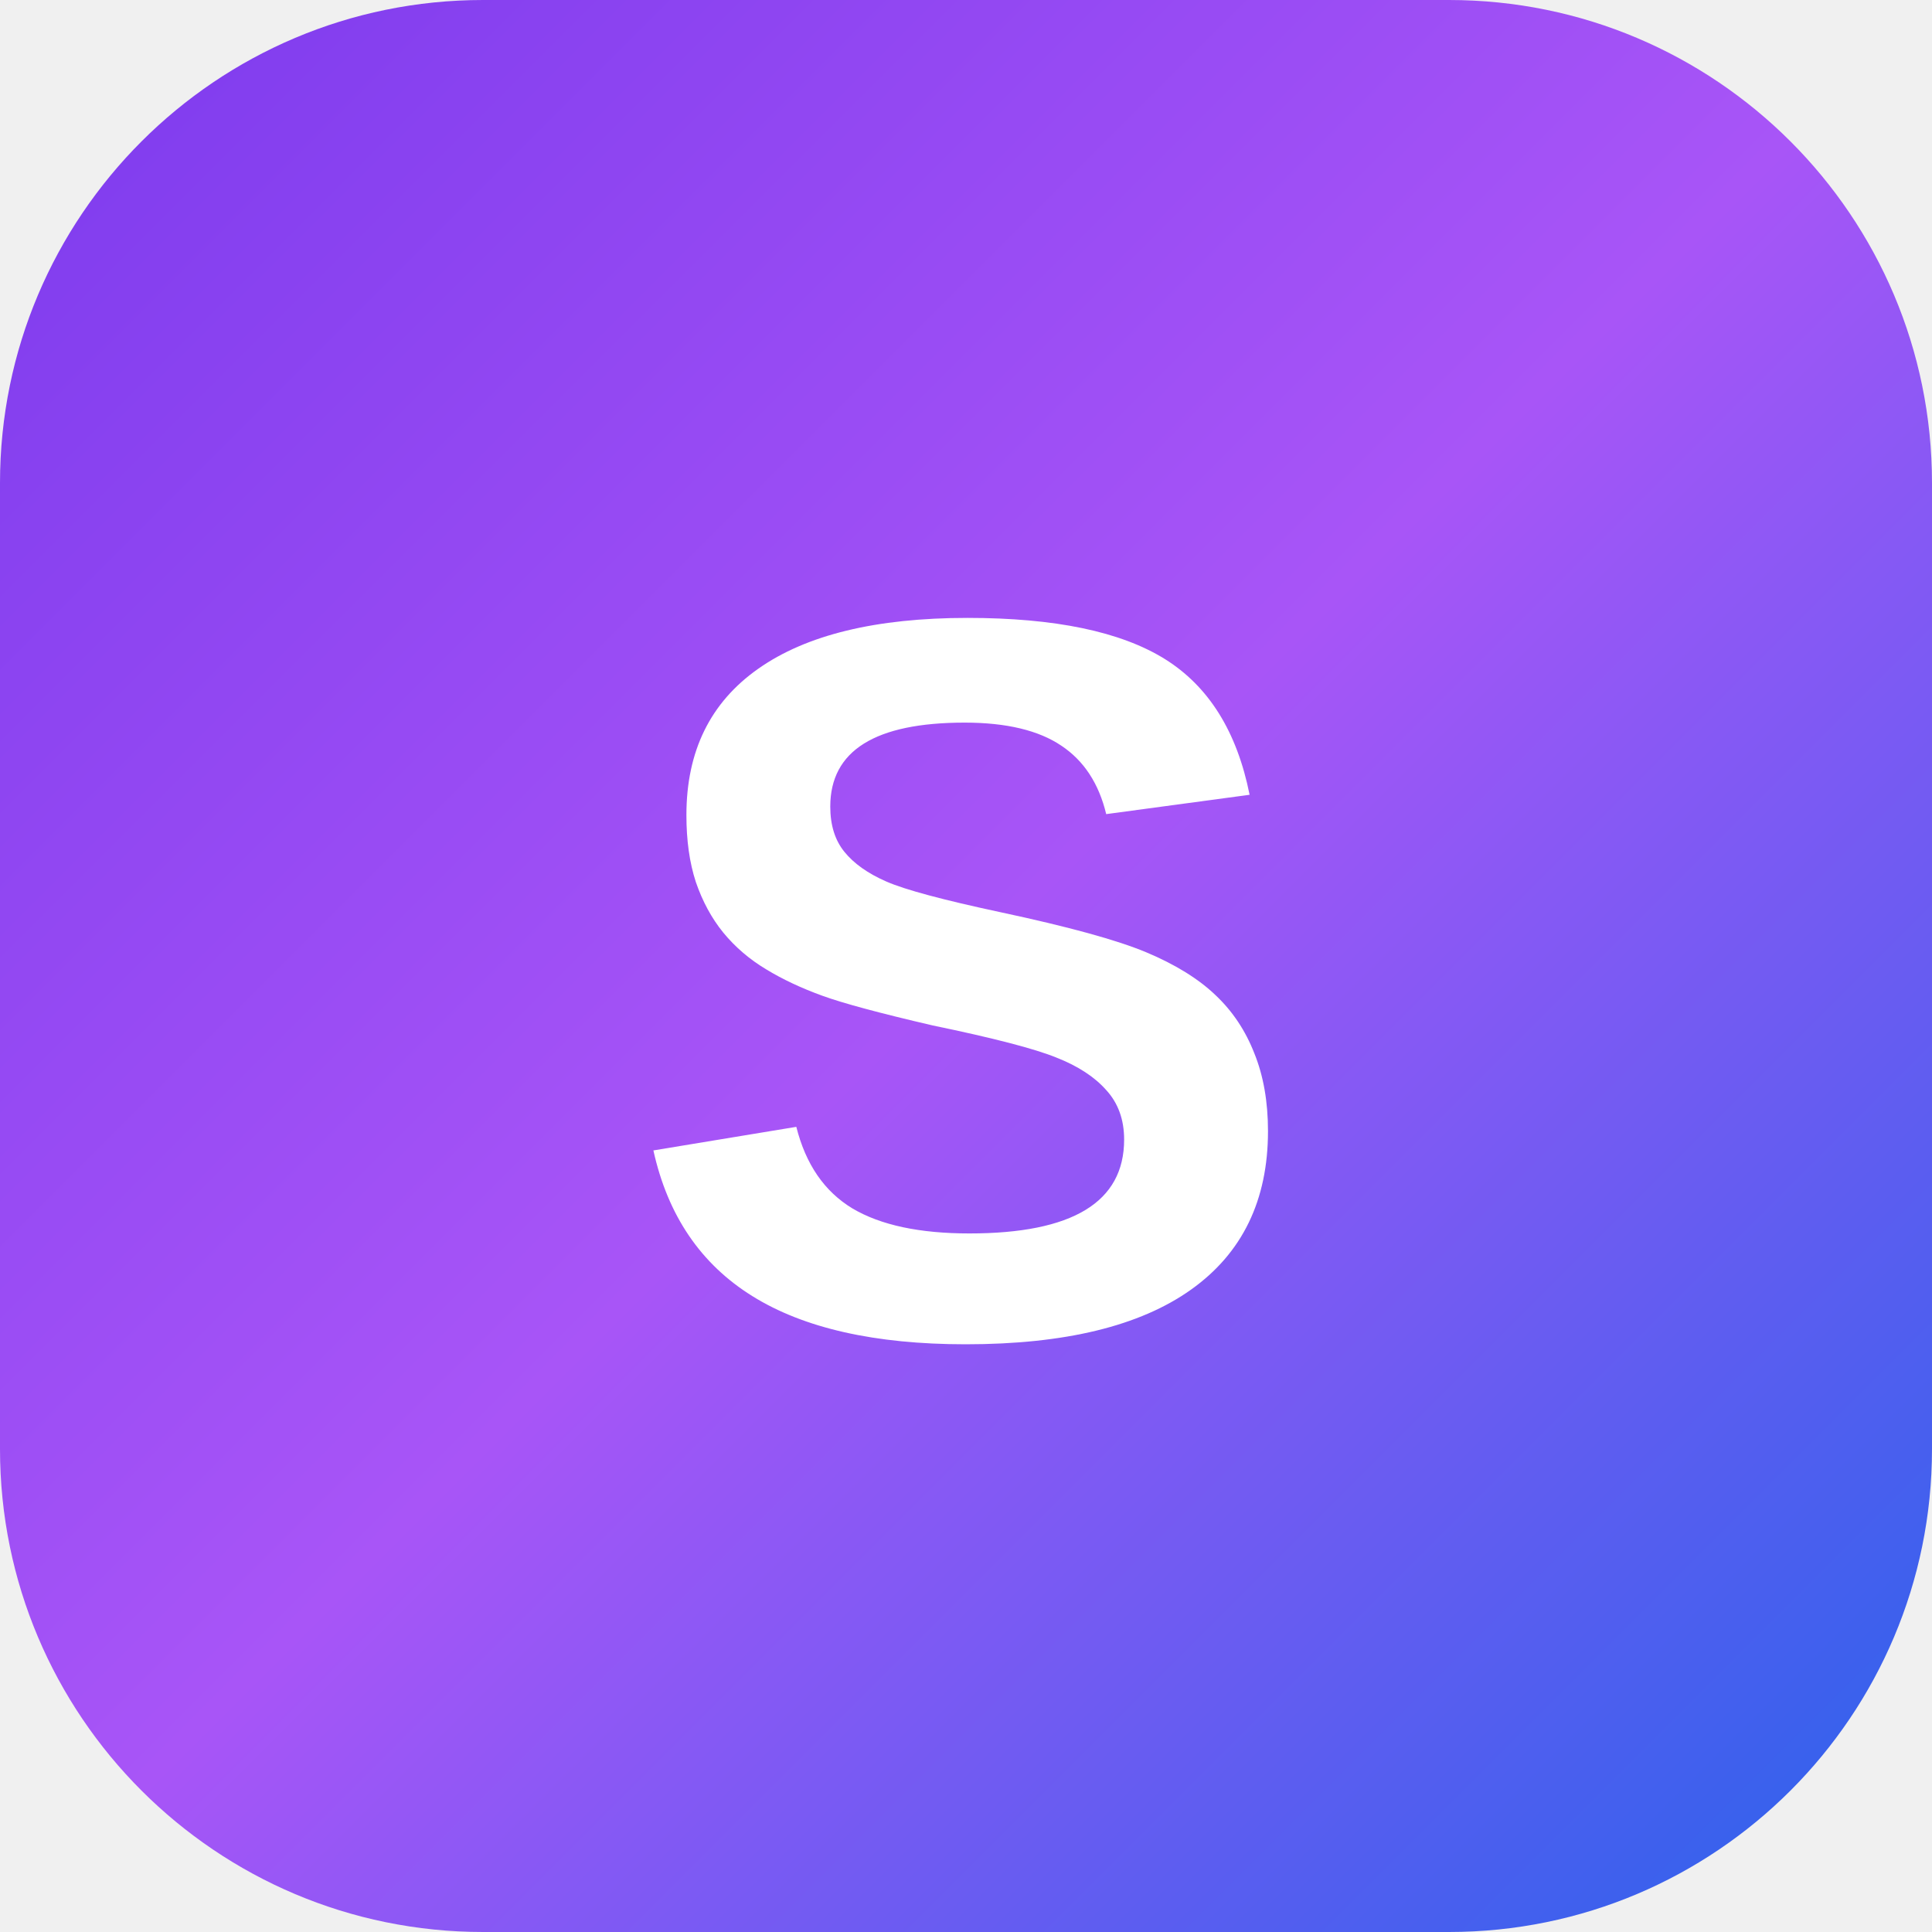
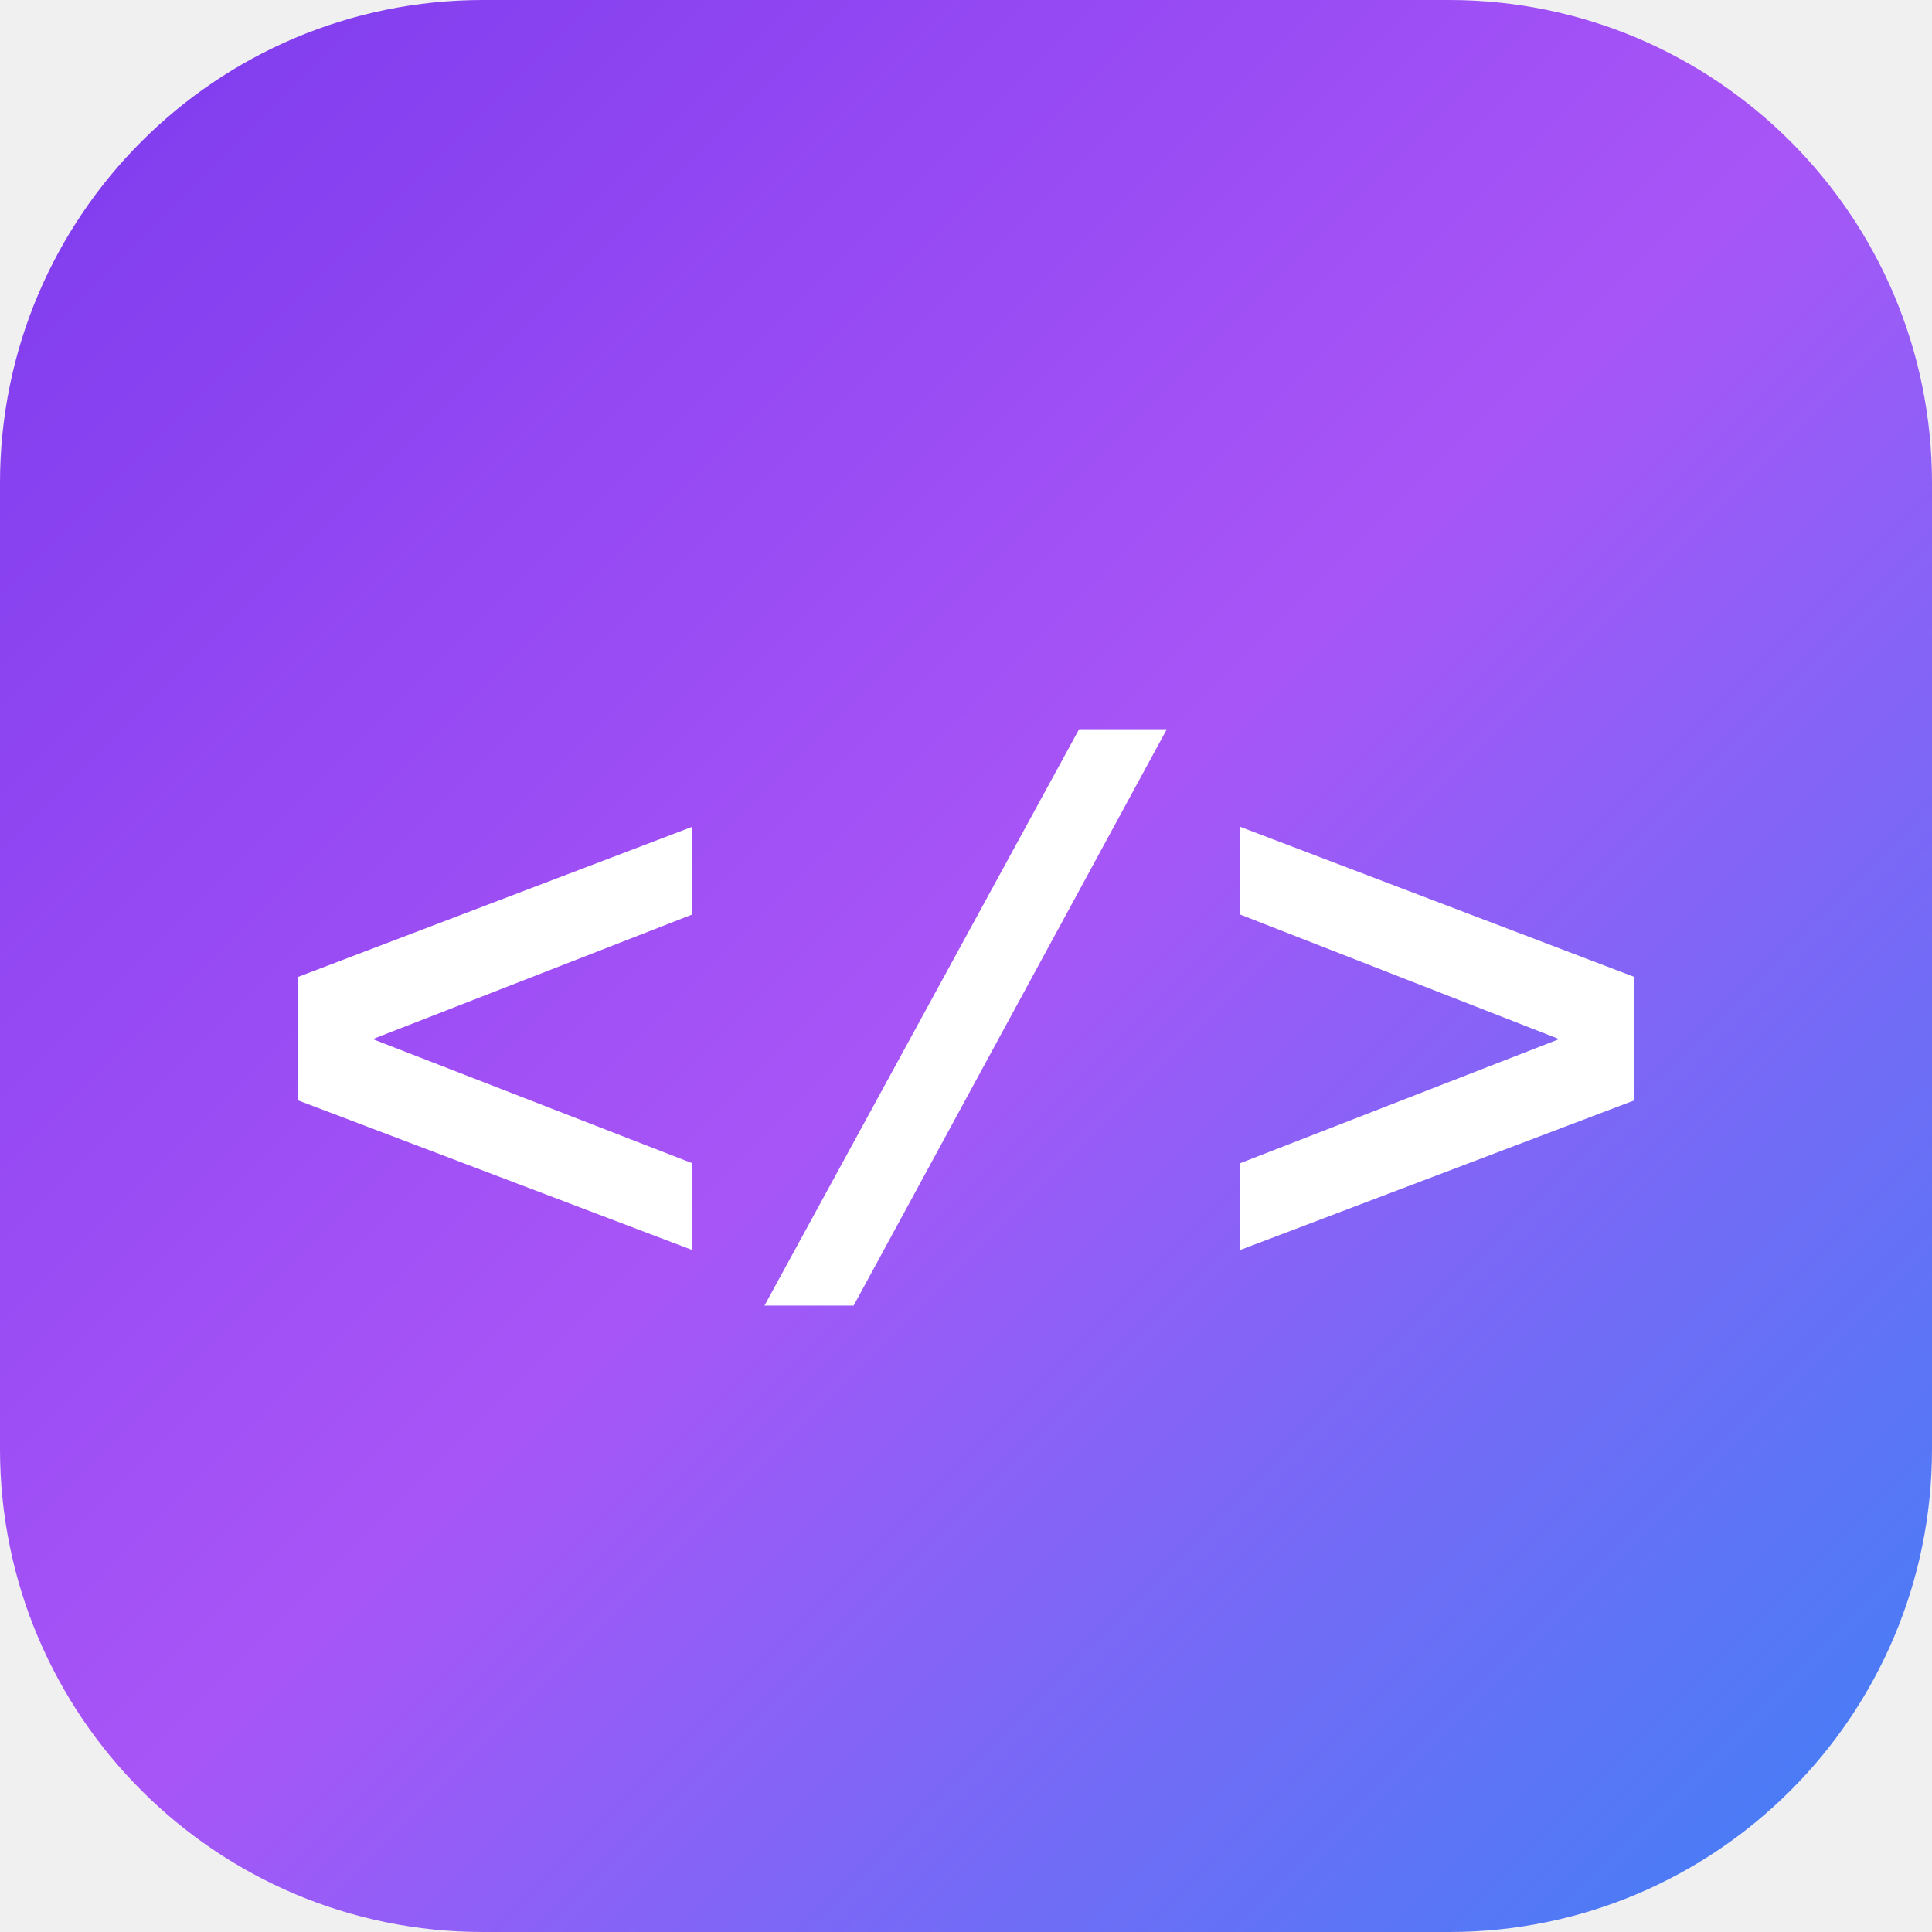
<svg xmlns="http://www.w3.org/2000/svg" width="64" height="64" viewBox="0 0 64 64">
  <defs>
-     <linearGradient id="g" x1="0" y1="0" x2="1" y2="1">
+     <linearGradient id="g" x1="0%" y1="0%" x2="100%" y2="100%">
      <stop offset="0%" stop-color="#7c3aed" />
      <stop offset="50%" stop-color="#a855f7" />
-       <stop offset="100%" stop-color="#2563eb" />
+       <stop offset="100%" stop-color="#3b82f6" />
    </linearGradient>
  </defs>
  <rect width="64" height="64" rx="16" fill="url(#g)" />
-   <text x="50%" y="54%" text-anchor="middle" dominant-baseline="middle" font-family="Arial, Helvetica, sans-serif" font-weight="700" font-size="34" fill="#ffffff">S</text>
+   <text x="32" y="43" text-anchor="middle" font-family="'Courier New', monospace" font-weight="700" font-size="26" fill="#ffffff">&lt;/&gt;</text>
</svg>
